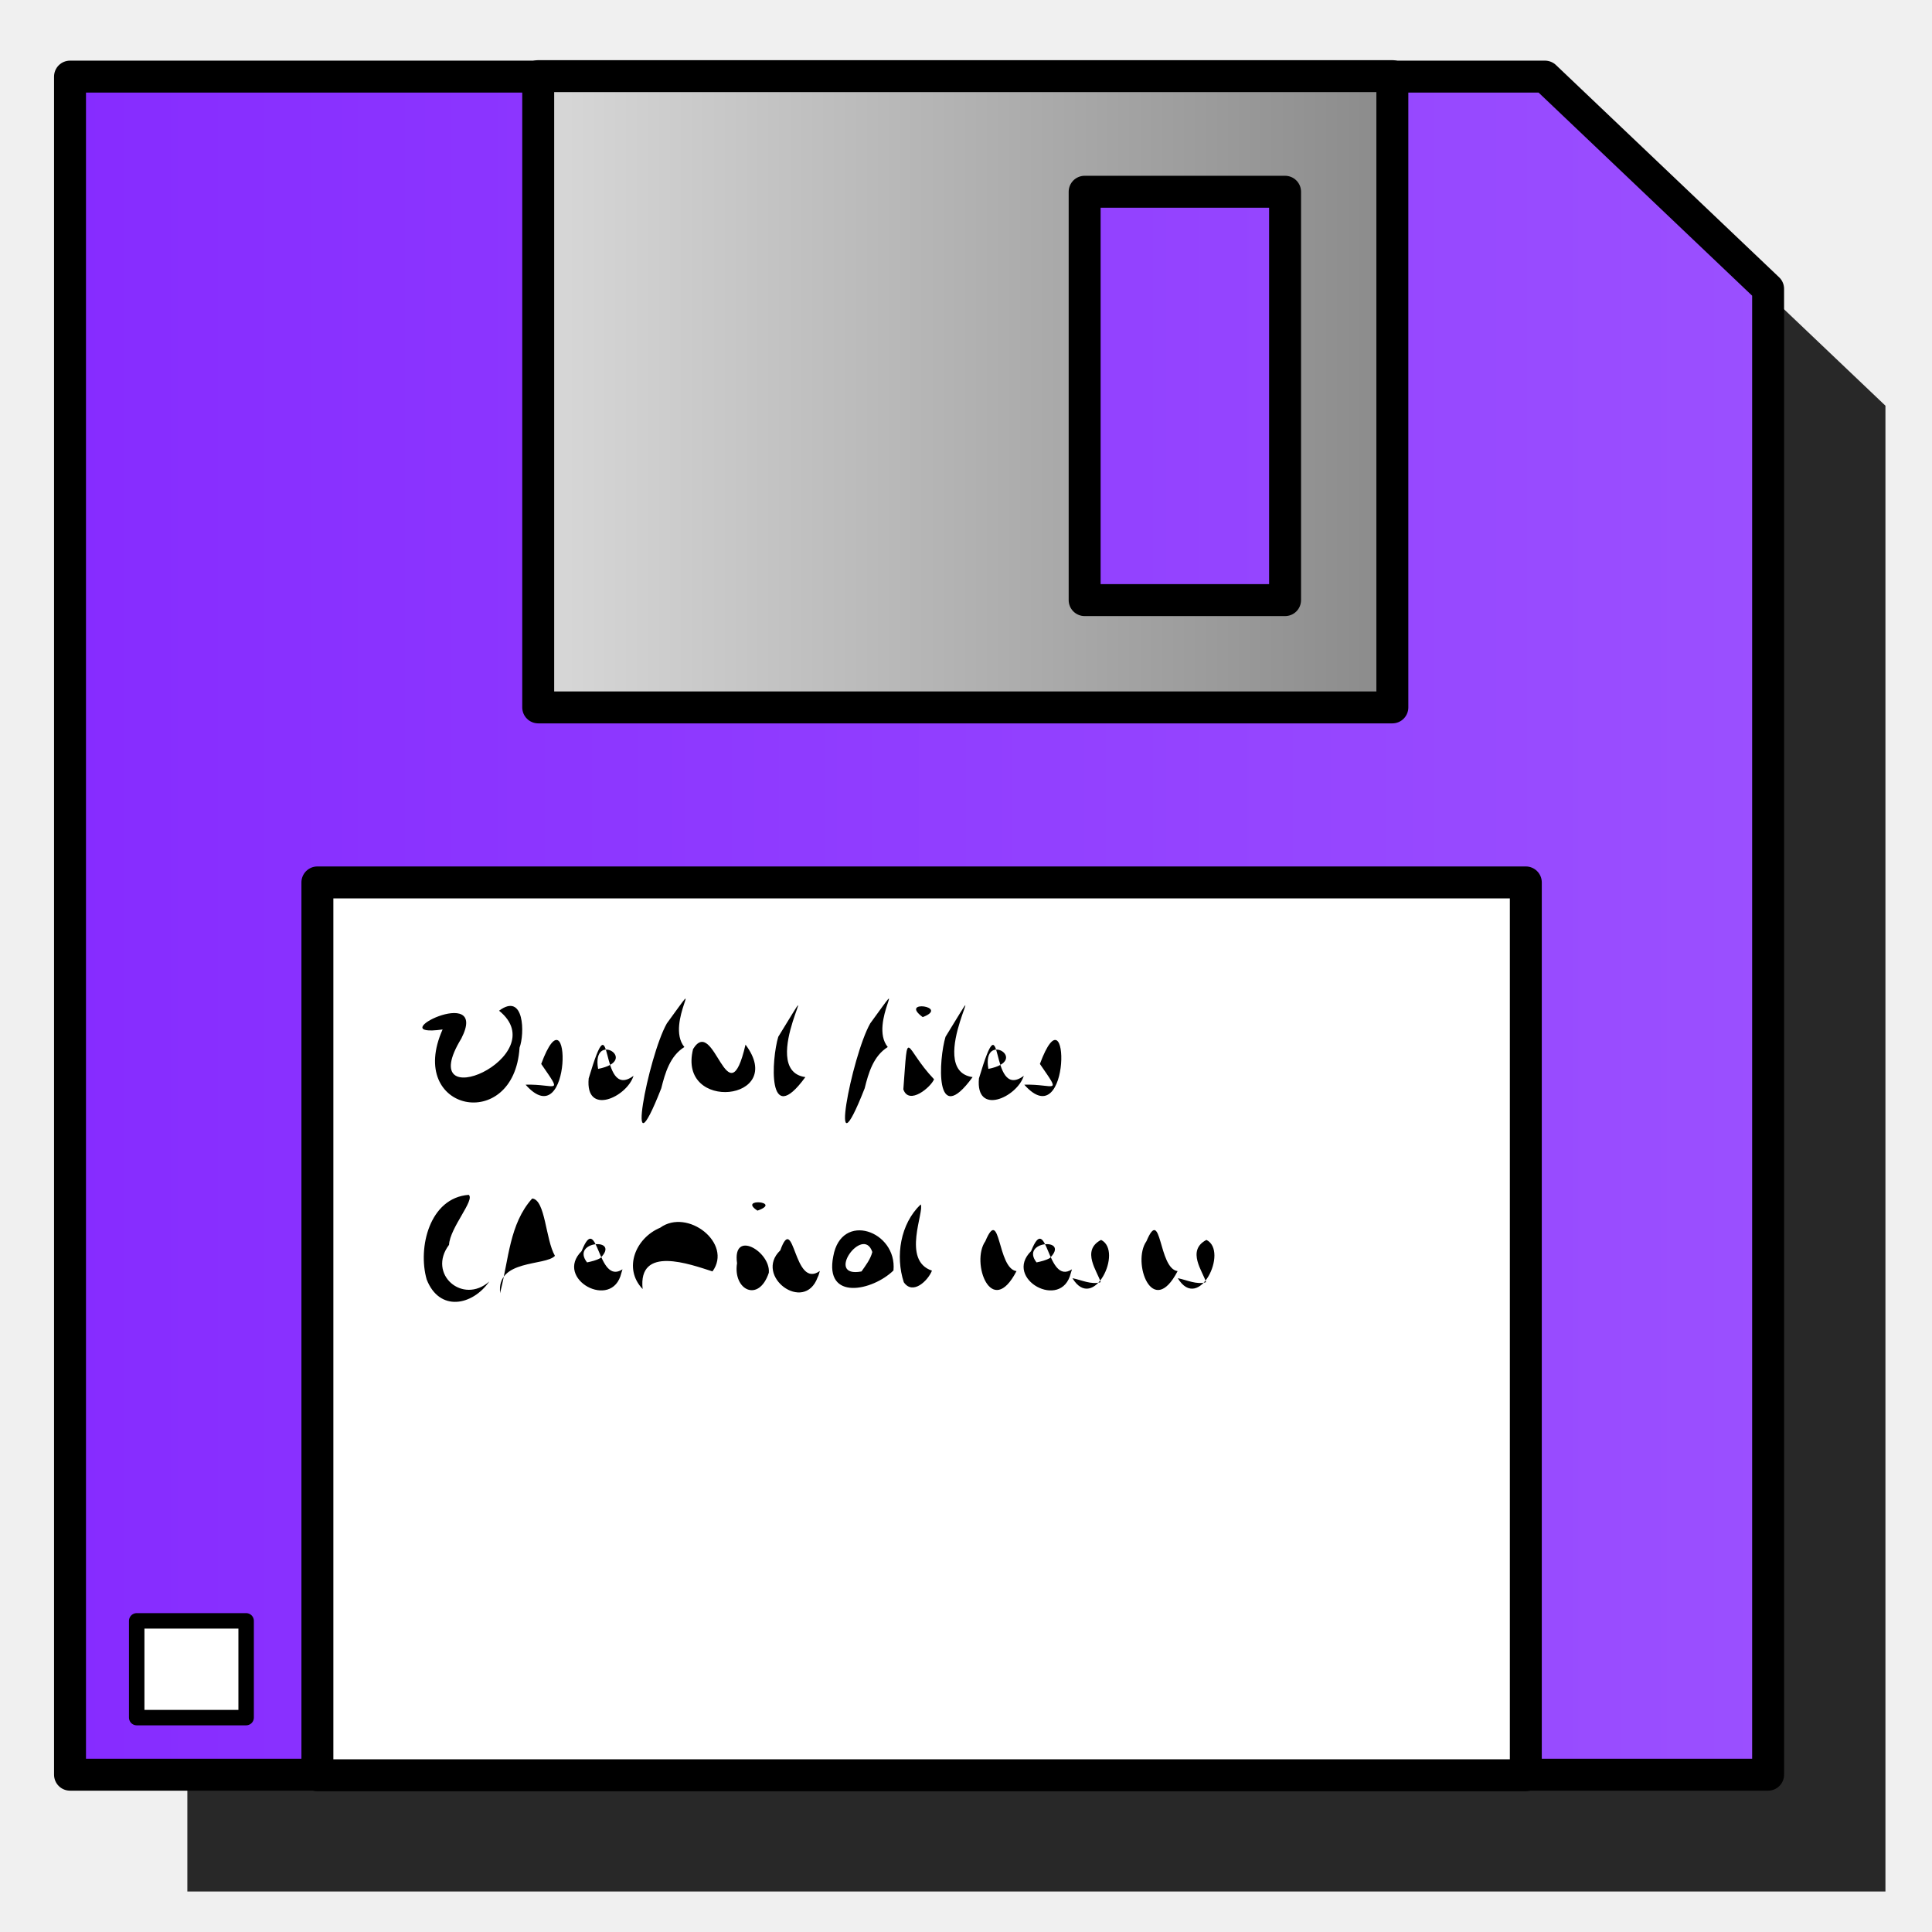
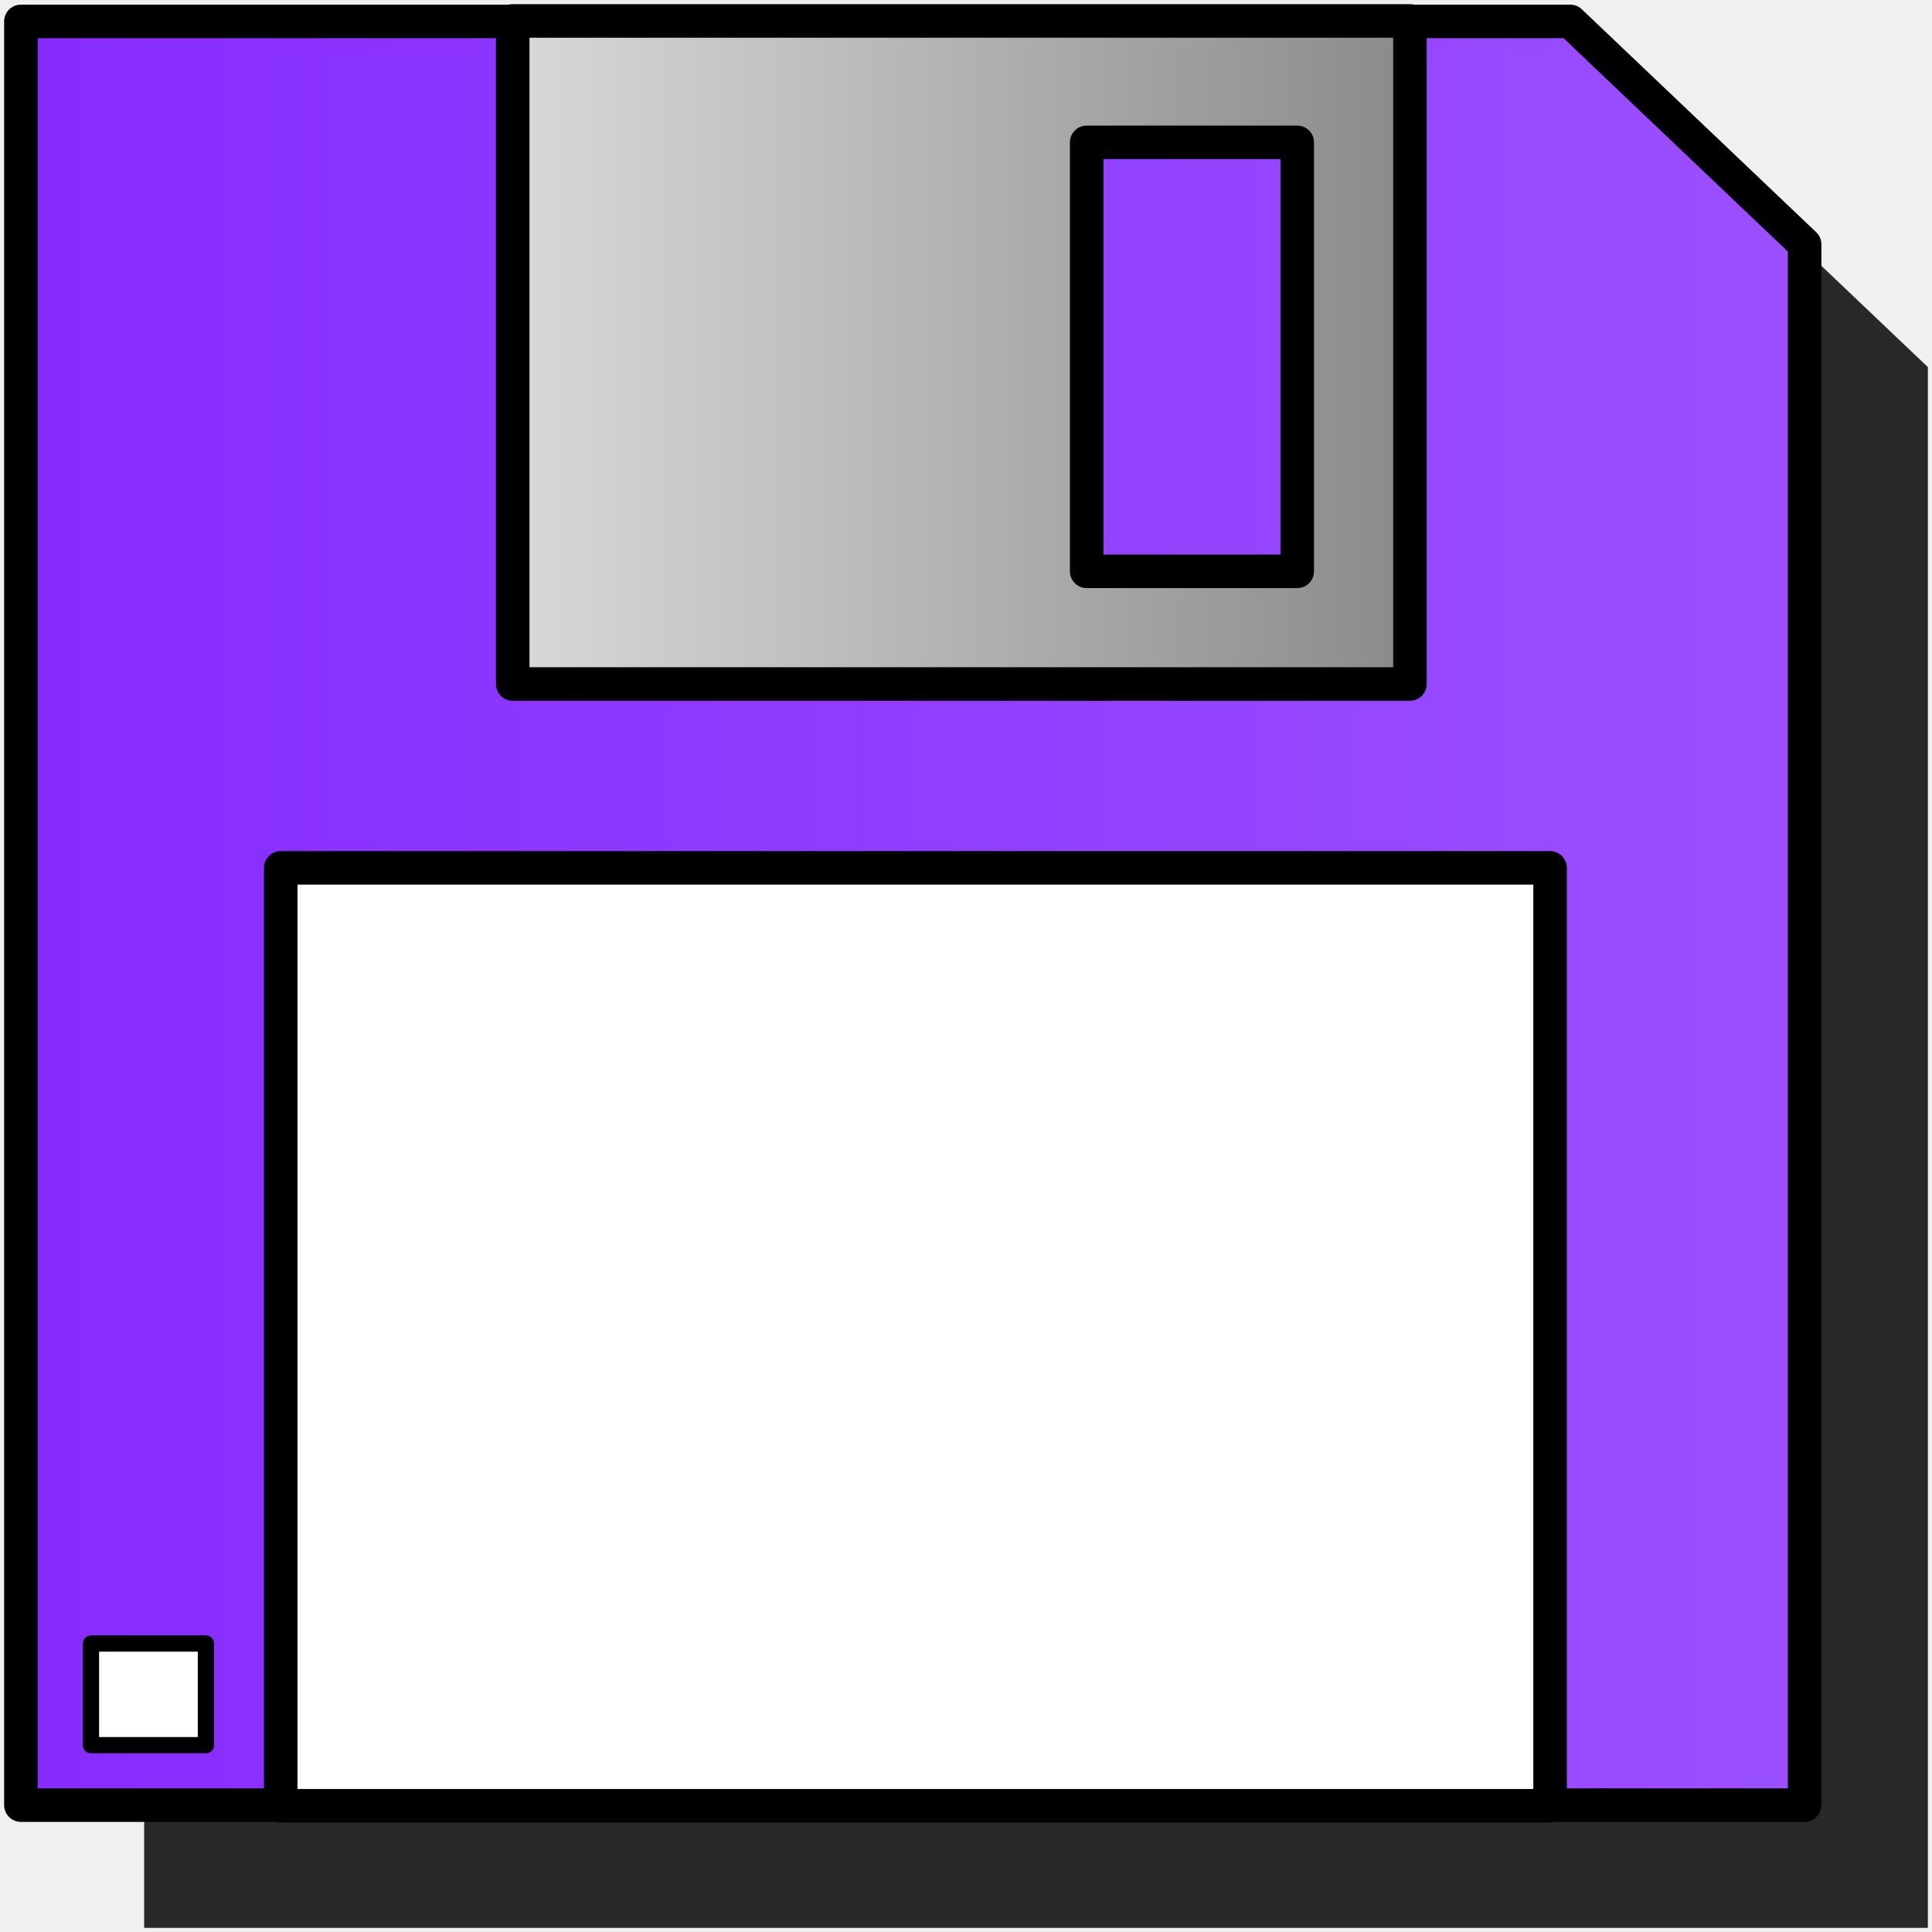
<svg xmlns="http://www.w3.org/2000/svg" xmlns:xlink="http://www.w3.org/1999/xlink" version="1.0" width="100" height="100" id="svg2">
  <defs id="defs4">
    <linearGradient id="linearGradient5072">
-       <stop style="stop-color:#862bff;stop-opacity:1;" offset="0" id="stop5074" />
-       <stop style="stop-color:#9b50ff;stop-opacity:1;" offset="1" id="stop5076" />
+       <stop id="stop5074" style="stop-color:#862bff;stop-opacity:1" offset="0" />
+       <stop id="stop5076" style="stop-color:#9b50ff;stop-opacity:1" offset="1" />
    </linearGradient>
    <linearGradient id="linearGradient5064">
-       <stop style="stop-color:#dadada;stop-opacity:1;" offset="0" id="stop5066" />
-       <stop style="stop-color:#898989;stop-opacity:1;" offset="1" id="stop5068" />
+       <stop id="stop5066" style="stop-color:#dadada;stop-opacity:1" offset="0" />
+       <stop id="stop5068" style="stop-color:#898989;stop-opacity:1" offset="1" />
    </linearGradient>
-     <linearGradient xlink:href="#linearGradient5064" id="linearGradient2188" gradientUnits="userSpaceOnUse" x1="32.943" y1="25.953" x2="66.237" y2="25.953" gradientTransform="matrix(1.37755,0,0,1.37755,-18.34915,-15.47293)" />
-     <linearGradient xlink:href="#linearGradient5072" id="linearGradient2191" gradientUnits="userSpaceOnUse" x1="15.351" y1="46.012" x2="80.355" y2="46.012" gradientTransform="matrix(1.37755,0,0,1.37755,-18.34915,-15.47293)" />
+     <linearGradient x1="32.943" y1="25.953" x2="66.237" y2="25.953" id="linearGradient2188" xlink:href="#linearGradient5064" gradientUnits="userSpaceOnUse" gradientTransform="matrix(1.44702,0,0,1.44702,-21.99949,-19.31053)" />
+     <linearGradient x1="15.351" y1="46.012" x2="80.355" y2="46.012" id="linearGradient2191" xlink:href="#linearGradient5072" gradientUnits="userSpaceOnUse" gradientTransform="matrix(1.44702,0,0,1.44702,-21.99949,-19.31053)" />
  </defs>
-   <g id="g2244" transform="matrix(1.277991,0,0,1.277991,-104.0221,-17.71325)" style="fill:#282828;fill-opacity:1">
-     <path style="fill:#282828;fill-opacity:1;fill-rule:evenodd;stroke:none;stroke-width:1.2;stroke-linecap:round;stroke-linejoin:round;stroke-miterlimit:4;stroke-dashoffset:0;stroke-opacity:1" d="M 88.983,21.695 L 148.719,21.695 L 157.757,30.292 L 157.757,90.469 L 88.983,90.469 L 88.983,21.695 z " id="path5144" />
-     <rect style="fill:#282828;fill-opacity:1;fill-rule:evenodd;stroke:none;stroke-width:0.581;stroke-linecap:round;stroke-linejoin:round;stroke-miterlimit:4;stroke-dasharray:none;stroke-dashoffset:0;stroke-opacity:1" id="rect5150" width="4.432" height="3.919" x="91.684" y="84.239" />
+   <g transform="matrix(1.342441,0,0,1.342441,-111.9929,-21.66383)" id="g2244" style="fill:#282828;fill-opacity:1">
+     <path d="M 88.983,21.695 L 148.719,21.695 L 157.757,30.292 L 157.757,90.469 L 88.983,90.469 L 88.983,21.695 L 88.983,21.695 z" id="path5144" style="fill:#282828;fill-opacity:1;fill-rule:evenodd;stroke:none" />
+     <rect width="4.432" height="3.919" x="91.684" y="84.239" id="rect5150" style="fill:#282828;fill-opacity:1;fill-rule:evenodd;stroke:none" />
  </g>
-   <path style="fill:url(#linearGradient2191);fill-opacity:1;fill-rule:evenodd;stroke:#000000;stroke-width:1.653;stroke-linecap:round;stroke-linejoin:round;stroke-miterlimit:4;stroke-dashoffset:0;stroke-opacity:1" d="M 3.624,3.965 L 79.967,3.965 L 91.517,14.951 L 91.517,91.858 L 3.624,91.858 L 3.624,3.965 z " id="rect5048" />
-   <path style="fill:url(#linearGradient2188);fill-opacity:1;fill-rule:evenodd;stroke:#000000;stroke-width:1.653;stroke-linecap:round;stroke-linejoin:round;stroke-miterlimit:4;stroke-dashoffset:0;stroke-opacity:1" d="M 27.858,3.941 L 27.858,36.615 L 72.068,36.615 L 72.068,3.941 L 27.858,3.941 z M 56.141,9.925 L 66.515,9.925 L 66.515,31.062 L 56.141,31.062 L 56.141,9.925 z " id="rect5051" />
-   <rect style="fill:#ffffff;fill-opacity:1;fill-rule:evenodd;stroke:#000000;stroke-width:1.653;stroke-linecap:round;stroke-linejoin:round;stroke-miterlimit:4;stroke-dasharray:none;stroke-dashoffset:0;stroke-opacity:1" id="rect5080" width="62.548" height="46.214" x="16.428" y="45.674" />
-   <rect style="fill:#ffffff;fill-opacity:1;fill-rule:evenodd;stroke:#000000;stroke-width:0.8;stroke-linecap:round;stroke-linejoin:round;stroke-miterlimit:4;stroke-dasharray:none;stroke-dashoffset:0;stroke-opacity:1" id="rect5082" width="5.664" height="5.008" x="7.076" y="83.895" />
-   <path style="font-size:8.885px;font-style:normal;font-weight:normal;line-height:125%;fill:#000000;fill-opacity:1;stroke:none;stroke-width:1px;stroke-linecap:butt;stroke-linejoin:miter;stroke-opacity:1;font-family:Bitstream Vera Sans" d="M 25.832,52.314 C 28.775,54.688 21.327,57.939 23.876,53.757 C 25.38,50.827 19.585,53.753 22.909,53.285 C 21.007,57.546 26.614,58.671 26.892,54.225 C 27.161,53.524 27.149,51.335 25.832,52.314 z M 27.204,56.143 C 29.648,58.897 29.57,50.871 28.013,55.069 C 29.15,56.724 28.796,56.099 27.204,56.143 z M 32.792,55.683 C 30.933,57.067 31.804,51.362 30.47,55.818 C 30.285,57.777 32.441,56.799 32.792,55.683 z M 30.958,55.326 C 30.606,53.316 33.186,54.887 30.958,55.326 z M 35.423,54.194 C 34.399,52.949 36.679,50.004 34.516,52.971 C 33.542,54.683 32.289,61.267 34.228,56.329 C 34.425,55.537 34.681,54.654 35.423,54.194 z M 35.874,54.297 C 35.047,57.596 40.777,56.99 38.588,54.07 C 37.667,58.033 36.981,52.504 35.874,54.297 L 35.874,54.297 z M 41.685,55.751 C 39.042,55.381 43.052,49.161 40.283,53.664 C 39.939,54.793 39.692,58.486 41.685,55.751 z M 45.951,54.194 C 44.927,52.949 47.206,50.004 45.043,52.971 C 44.07,54.683 42.817,61.267 44.756,56.329 C 44.952,55.537 45.208,54.654 45.951,54.194 z M 47.76,52.646 C 49.193,52.1 46.506,51.723 47.76,52.646 z M 48.346,55.862 C 46.785,54.229 47.014,52.98 46.757,56.385 C 47.048,57.231 48.189,56.265 48.346,55.862 z M 50.342,55.751 C 47.699,55.381 51.709,49.161 48.94,53.664 C 48.596,54.793 48.349,58.486 50.342,55.751 z M 52.992,55.683 C 51.132,57.067 52.004,51.362 50.67,55.818 C 50.485,57.777 52.641,56.799 52.992,55.683 z M 51.158,55.326 C 50.806,53.316 53.386,54.887 51.158,55.326 z M 53.016,56.143 C 55.46,58.897 55.382,50.871 53.825,55.069 C 54.962,56.724 54.608,56.099 53.016,56.143 z " id="text5084" />
-   <path style="font-size:8.885px;font-style:normal;font-weight:normal;line-height:125%;fill:#000000;fill-opacity:1;stroke:none;stroke-width:1px;stroke-linecap:butt;stroke-linejoin:miter;stroke-opacity:1;font-family:Bitstream Vera Sans" d="M 25.326,66.329 C 23.956,67.549 22.1,65.947 23.242,64.432 C 23.286,63.548 24.599,62.102 24.26,61.845 C 22.232,61.997 21.612,64.583 22.085,66.226 C 22.744,67.912 24.447,67.589 25.326,66.329 z M 25.889,66.942 C 25.677,65.166 28.232,65.541 28.724,65.002 C 28.235,64.165 28.233,62.096 27.547,62.034 C 26.37,63.337 26.328,65.21 25.906,66.833 L 25.893,66.915 L 25.889,66.942 z M 32.22,65.7 C 30.897,66.572 30.955,62.619 30.104,64.758 C 28.656,66.191 31.694,67.86 32.16,65.896 C 32.18,65.831 32.2,65.765 32.22,65.7 z M 30.386,65.342 C 29.509,64.223 32.155,64.033 31.075,65.117 C 30.863,65.238 30.622,65.291 30.386,65.342 z M 33.263,66.72 C 33.011,64.435 35.725,65.441 36.878,65.808 C 37.937,64.356 35.588,62.518 34.17,63.547 C 32.907,64.072 32.237,65.647 33.263,66.72 z M 39.208,62.662 C 40.533,62.191 38.166,61.992 39.208,62.662 z M 39.794,65.878 C 39.895,64.788 37.899,63.605 38.149,65.383 C 37.928,66.765 39.269,67.449 39.794,65.878 z M 42.435,65.785 C 41.062,66.767 41.124,62.675 40.387,64.719 C 39.003,66.042 41.632,68.008 42.322,66.111 C 42.383,66.012 42.396,65.892 42.435,65.785 z M 46.246,65.759 C 46.444,63.72 43.545,62.675 43.129,65.031 C 42.667,67.357 45.167,66.813 46.246,65.759 z M 44.591,65.81 C 42.651,66.173 44.677,63.371 45.151,64.804 C 45.055,65.183 44.809,65.495 44.591,65.81 z M 48.238,65.768 C 46.656,65.246 47.863,62.699 47.655,62.341 C 46.597,63.355 46.34,65.017 46.78,66.368 C 47.251,67.053 48.037,66.28 48.238,65.768 z M 52.614,65.793 C 51.608,65.661 51.791,62.37 51.002,64.244 C 50.234,65.33 51.314,68.296 52.614,65.793 z M 55.485,65.7 C 54.161,66.572 54.22,62.619 53.369,64.758 C 51.92,66.191 54.958,67.86 55.424,65.896 C 55.444,65.831 55.465,65.765 55.485,65.7 z M 53.651,65.342 C 52.774,64.223 55.42,64.033 54.34,65.117 C 54.127,65.238 53.887,65.291 53.651,65.342 z M 55.509,66.159 C 56.601,67.958 58.156,64.754 56.992,64.177 C 55.939,64.726 56.815,65.825 56.97,66.365 C 56.486,66.512 55.981,66.25 55.509,66.159 z M 60.953,65.793 C 59.947,65.661 60.13,62.371 59.341,64.244 C 58.572,65.33 59.653,68.296 60.953,65.793 z M 60.962,66.159 C 62.054,67.958 63.609,64.754 62.445,64.177 C 61.392,64.726 62.268,65.825 62.423,66.365 C 61.939,66.512 61.434,66.25 60.962,66.159 z " id="text5092" />
+   <path d="M 1.082,1.108 L 81.275,1.108 L 93.407,12.648 L 93.407,93.433 L 1.082,93.433 L 1.082,1.108 L 1.082,1.108 z" id="rect5048" style="fill:url(#linearGradient2191);fill-opacity:1;fill-rule:evenodd;stroke:#000000;stroke-width:1.736;stroke-linecap:round;stroke-linejoin:round;stroke-miterlimit:4;stroke-dashoffset:0;stroke-opacity:1" />
+   <path d="M 26.538,1.083 L 26.538,35.404 L 72.978,35.404 L 72.978,1.083 L 26.538,1.083 L 26.538,1.083 z M 56.247,7.368 L 67.145,7.368 L 67.145,29.571 L 56.247,29.571 L 56.247,7.368 L 56.247,7.368 z" id="rect5051" style="fill:url(#linearGradient2188);fill-opacity:1;fill-rule:evenodd;stroke:#000000;stroke-width:1.736;stroke-linecap:round;stroke-linejoin:round;stroke-miterlimit:4;stroke-dashoffset:0;stroke-opacity:1" />
+   <rect width="65.702" height="48.544" x="14.531" y="44.92" id="rect5080" style="fill:#ffffff;fill-opacity:1;fill-rule:evenodd;stroke:#000000;stroke-width:1.736;stroke-linecap:round;stroke-linejoin:round;stroke-miterlimit:4;stroke-dasharray:none;stroke-dashoffset:0;stroke-opacity:1" />
+   <rect width="5.95" height="5.261" x="4.708" y="85.069" id="rect5082" style="fill:#ffffff;fill-opacity:1;fill-rule:evenodd;stroke:#000000;stroke-width:0.841;stroke-linecap:round;stroke-linejoin:round;stroke-miterlimit:4;stroke-dasharray:none;stroke-dashoffset:0;stroke-opacity:1" />
</svg>
